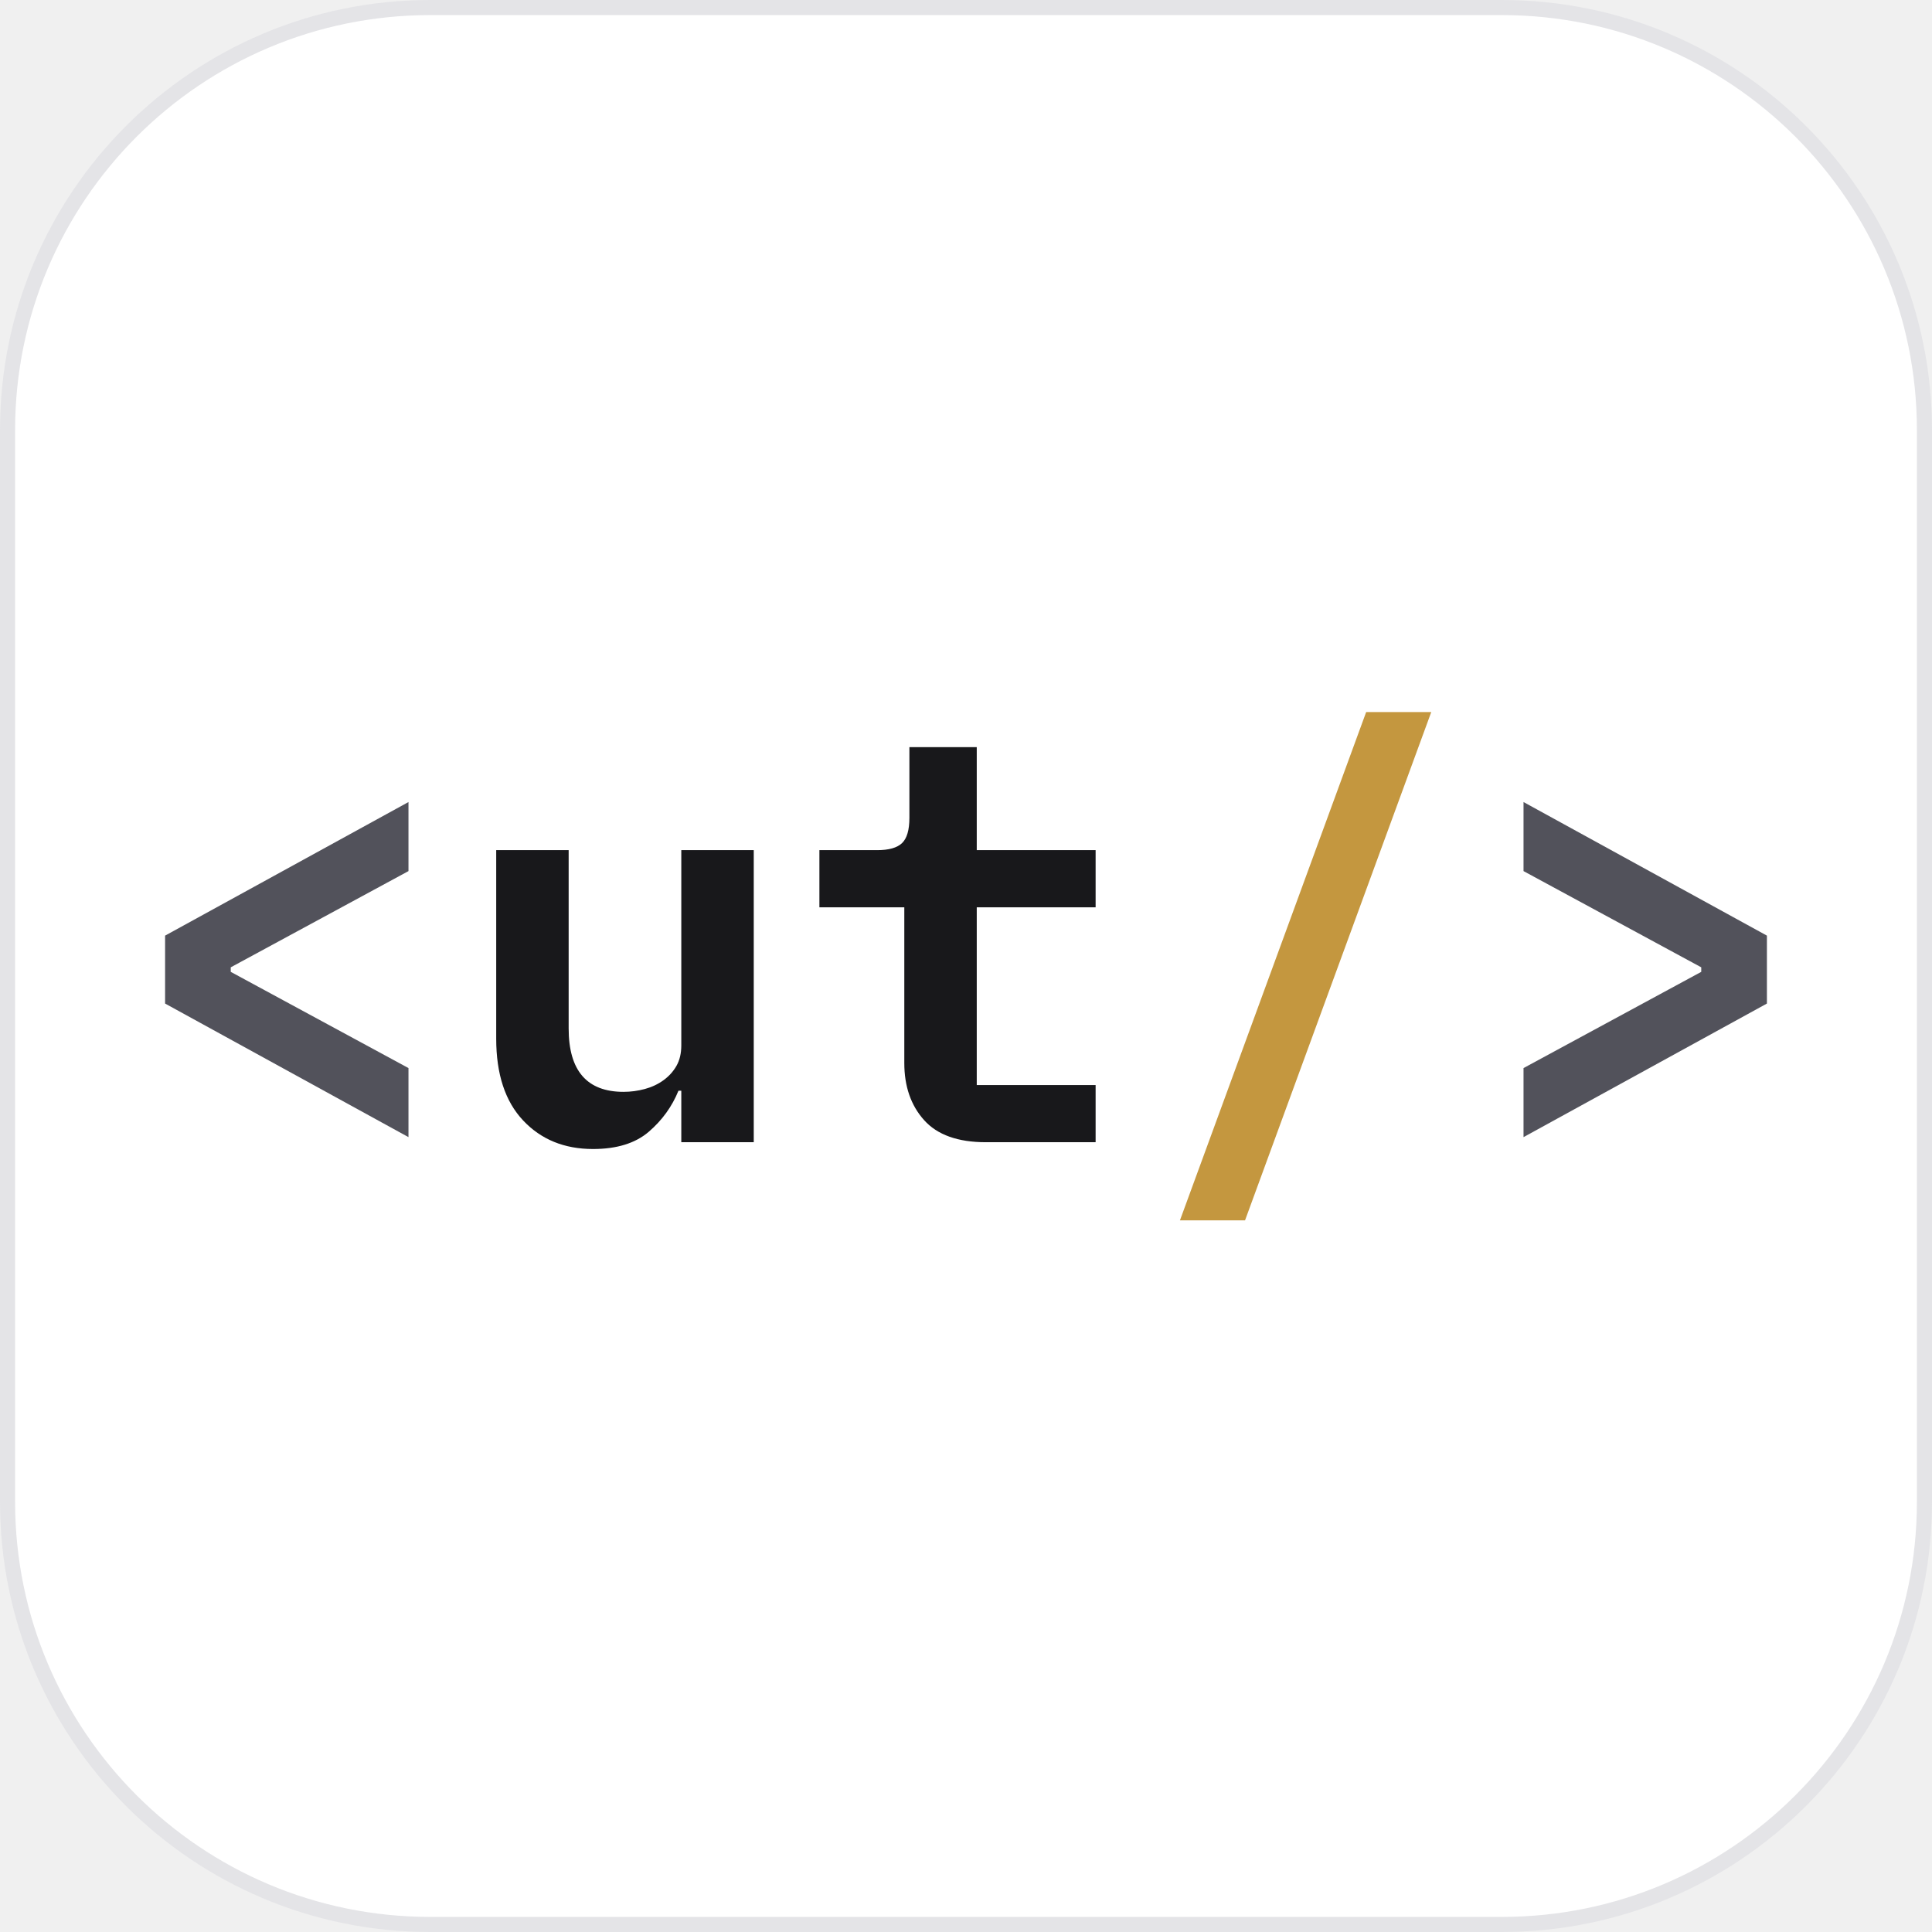
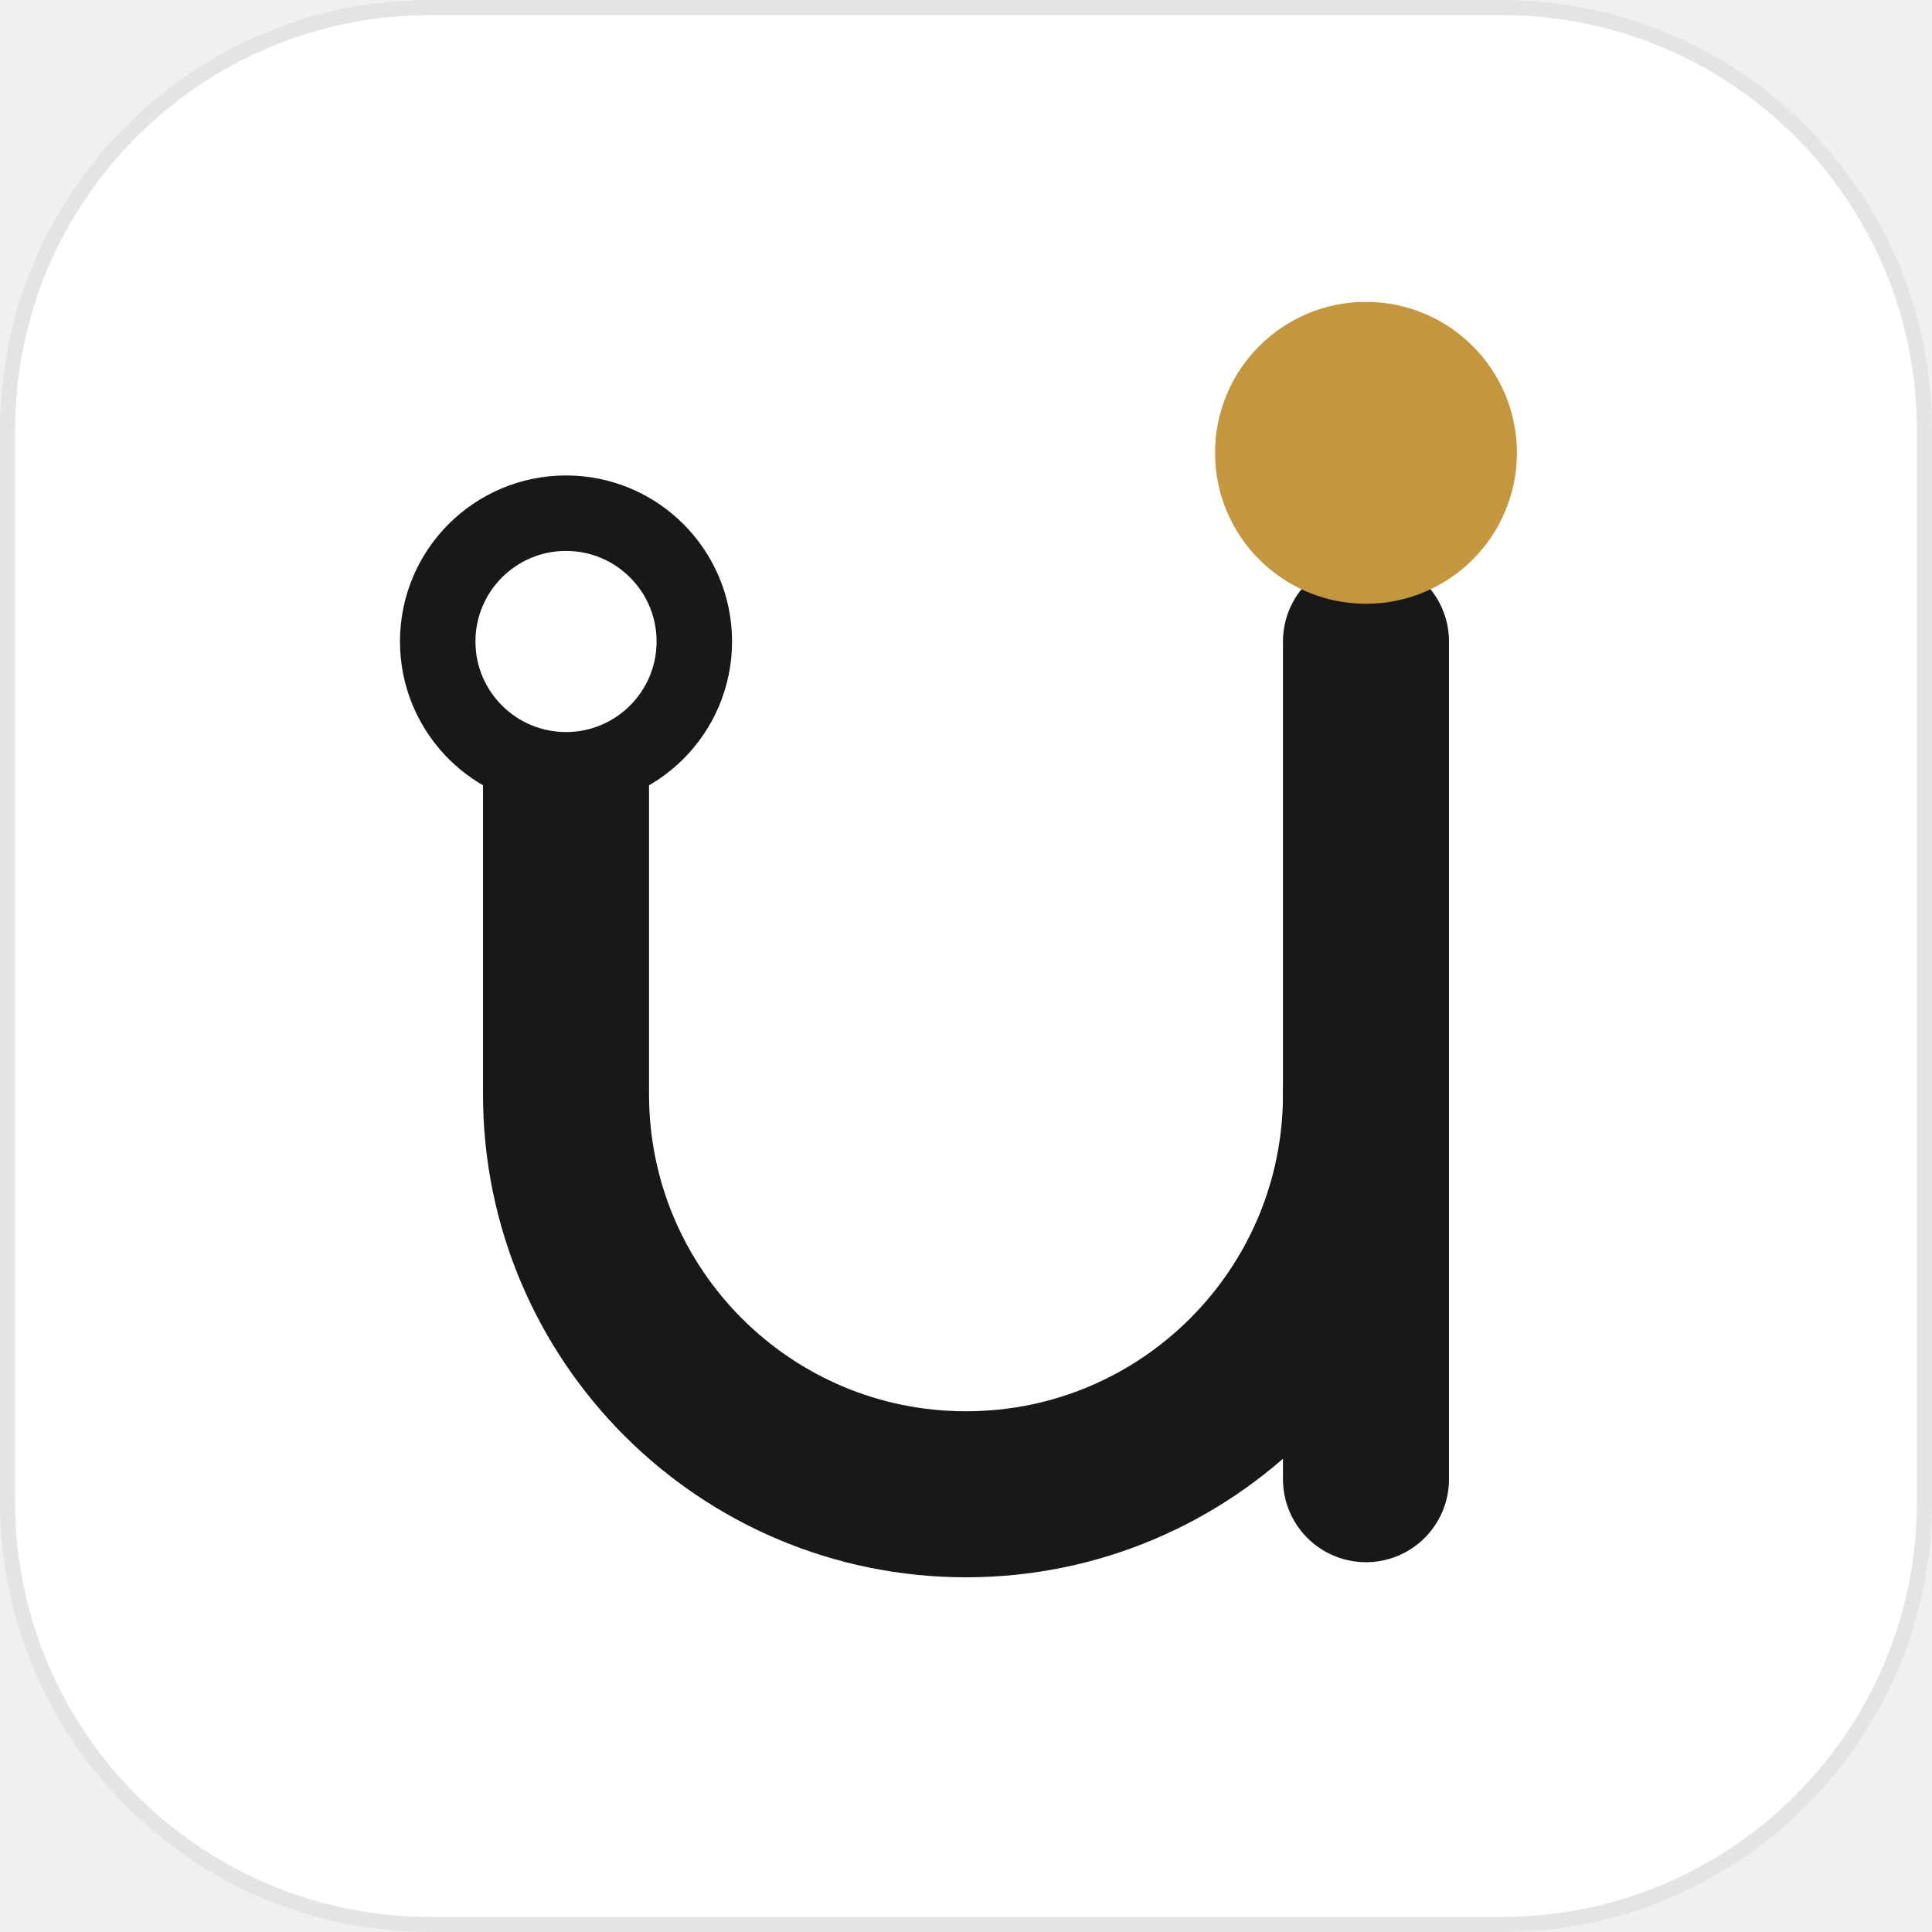
<svg xmlns="http://www.w3.org/2000/svg" viewBox="0 0 512 512" width="512" height="512">
  <rect x="2" y="2" width="508" height="508" rx="112" fill="#ffffff" stroke="#e4e4e7" stroke-width="4" />
-   <g transform="translate(31 302.7)">
-     <path d="M77.25 -1.35L12.75 -36.75L12.75 -54.75L77.25 -90.15L77.25 -71.85L30.15 -46.35L30.15 -45.15L77.25 -19.65L77.25 -1.35" fill="#52525b" />
-     <path d="M149.55 0L149.55 -13.65L148.8 -13.65Q146.25 -7.35 140.93 -2.77Q135.6 1.8 126.15 1.8L126.15 1.8Q114.75 1.8 107.63 -5.77Q100.5 -13.35 100.5 -27.45L100.5 -27.45L100.5 -77.4L119.7 -77.4L119.7 -30.15Q119.7 -13.35 134.25 -13.35L134.25 -13.35Q137.1 -13.35 139.88 -14.1Q142.65 -14.85 144.82 -16.42Q147 -18 148.28 -20.25Q149.55 -22.5 149.55 -25.65L149.55 -25.65L149.55 -77.4L168.75 -77.4L168.75 0L149.55 0M259.35 0L230.25 0Q219.15 0 213.9 -5.85Q208.65 -11.7 208.65 -21L208.65 -21L208.65 -62.25L186.15 -62.25L186.15 -77.4L201.45 -77.4Q206.1 -77.4 208.05 -79.27Q210 -81.15 210 -85.95L210 -85.95L210 -104.7L227.85 -104.7L227.85 -77.4L259.35 -77.4L259.35 -62.25L227.85 -62.25L227.85 -15.15L259.35 -15.15L259.35 0" fill="#18181b" />
-     <path d="M298.95 20.7L281.7 20.7L331.05 -114L348.3 -114L298.95 20.7" fill="#c4973f" />
-     <path d="M372.75 -1.35L372.75 -19.65L419.85 -45.15L419.85 -46.35L372.75 -71.85L372.75 -90.15L437.25 -54.75L437.25 -36.75L372.75 -1.35" fill="#52525b" />
-   </g>
+   <path class="ink-s" d="M150 170V290A106 106 0 0 0 362 290V170" stroke="#18181b" stroke-width="44" stroke-linecap="round" stroke-linejoin="round" fill="none" />
+   <path class="ink-s" d="M362 290V392" stroke="#18181b" stroke-width="44" stroke-linecap="round" stroke-linejoin="round" fill="none" />
+   <circle class="ring" cx="150" cy="170" r="34" fill="#ffffff" stroke="#18181b" stroke-width="20" />
+   <circle class="head" cx="362" cy="120" r="40" fill="#c4973f" />
</svg>
